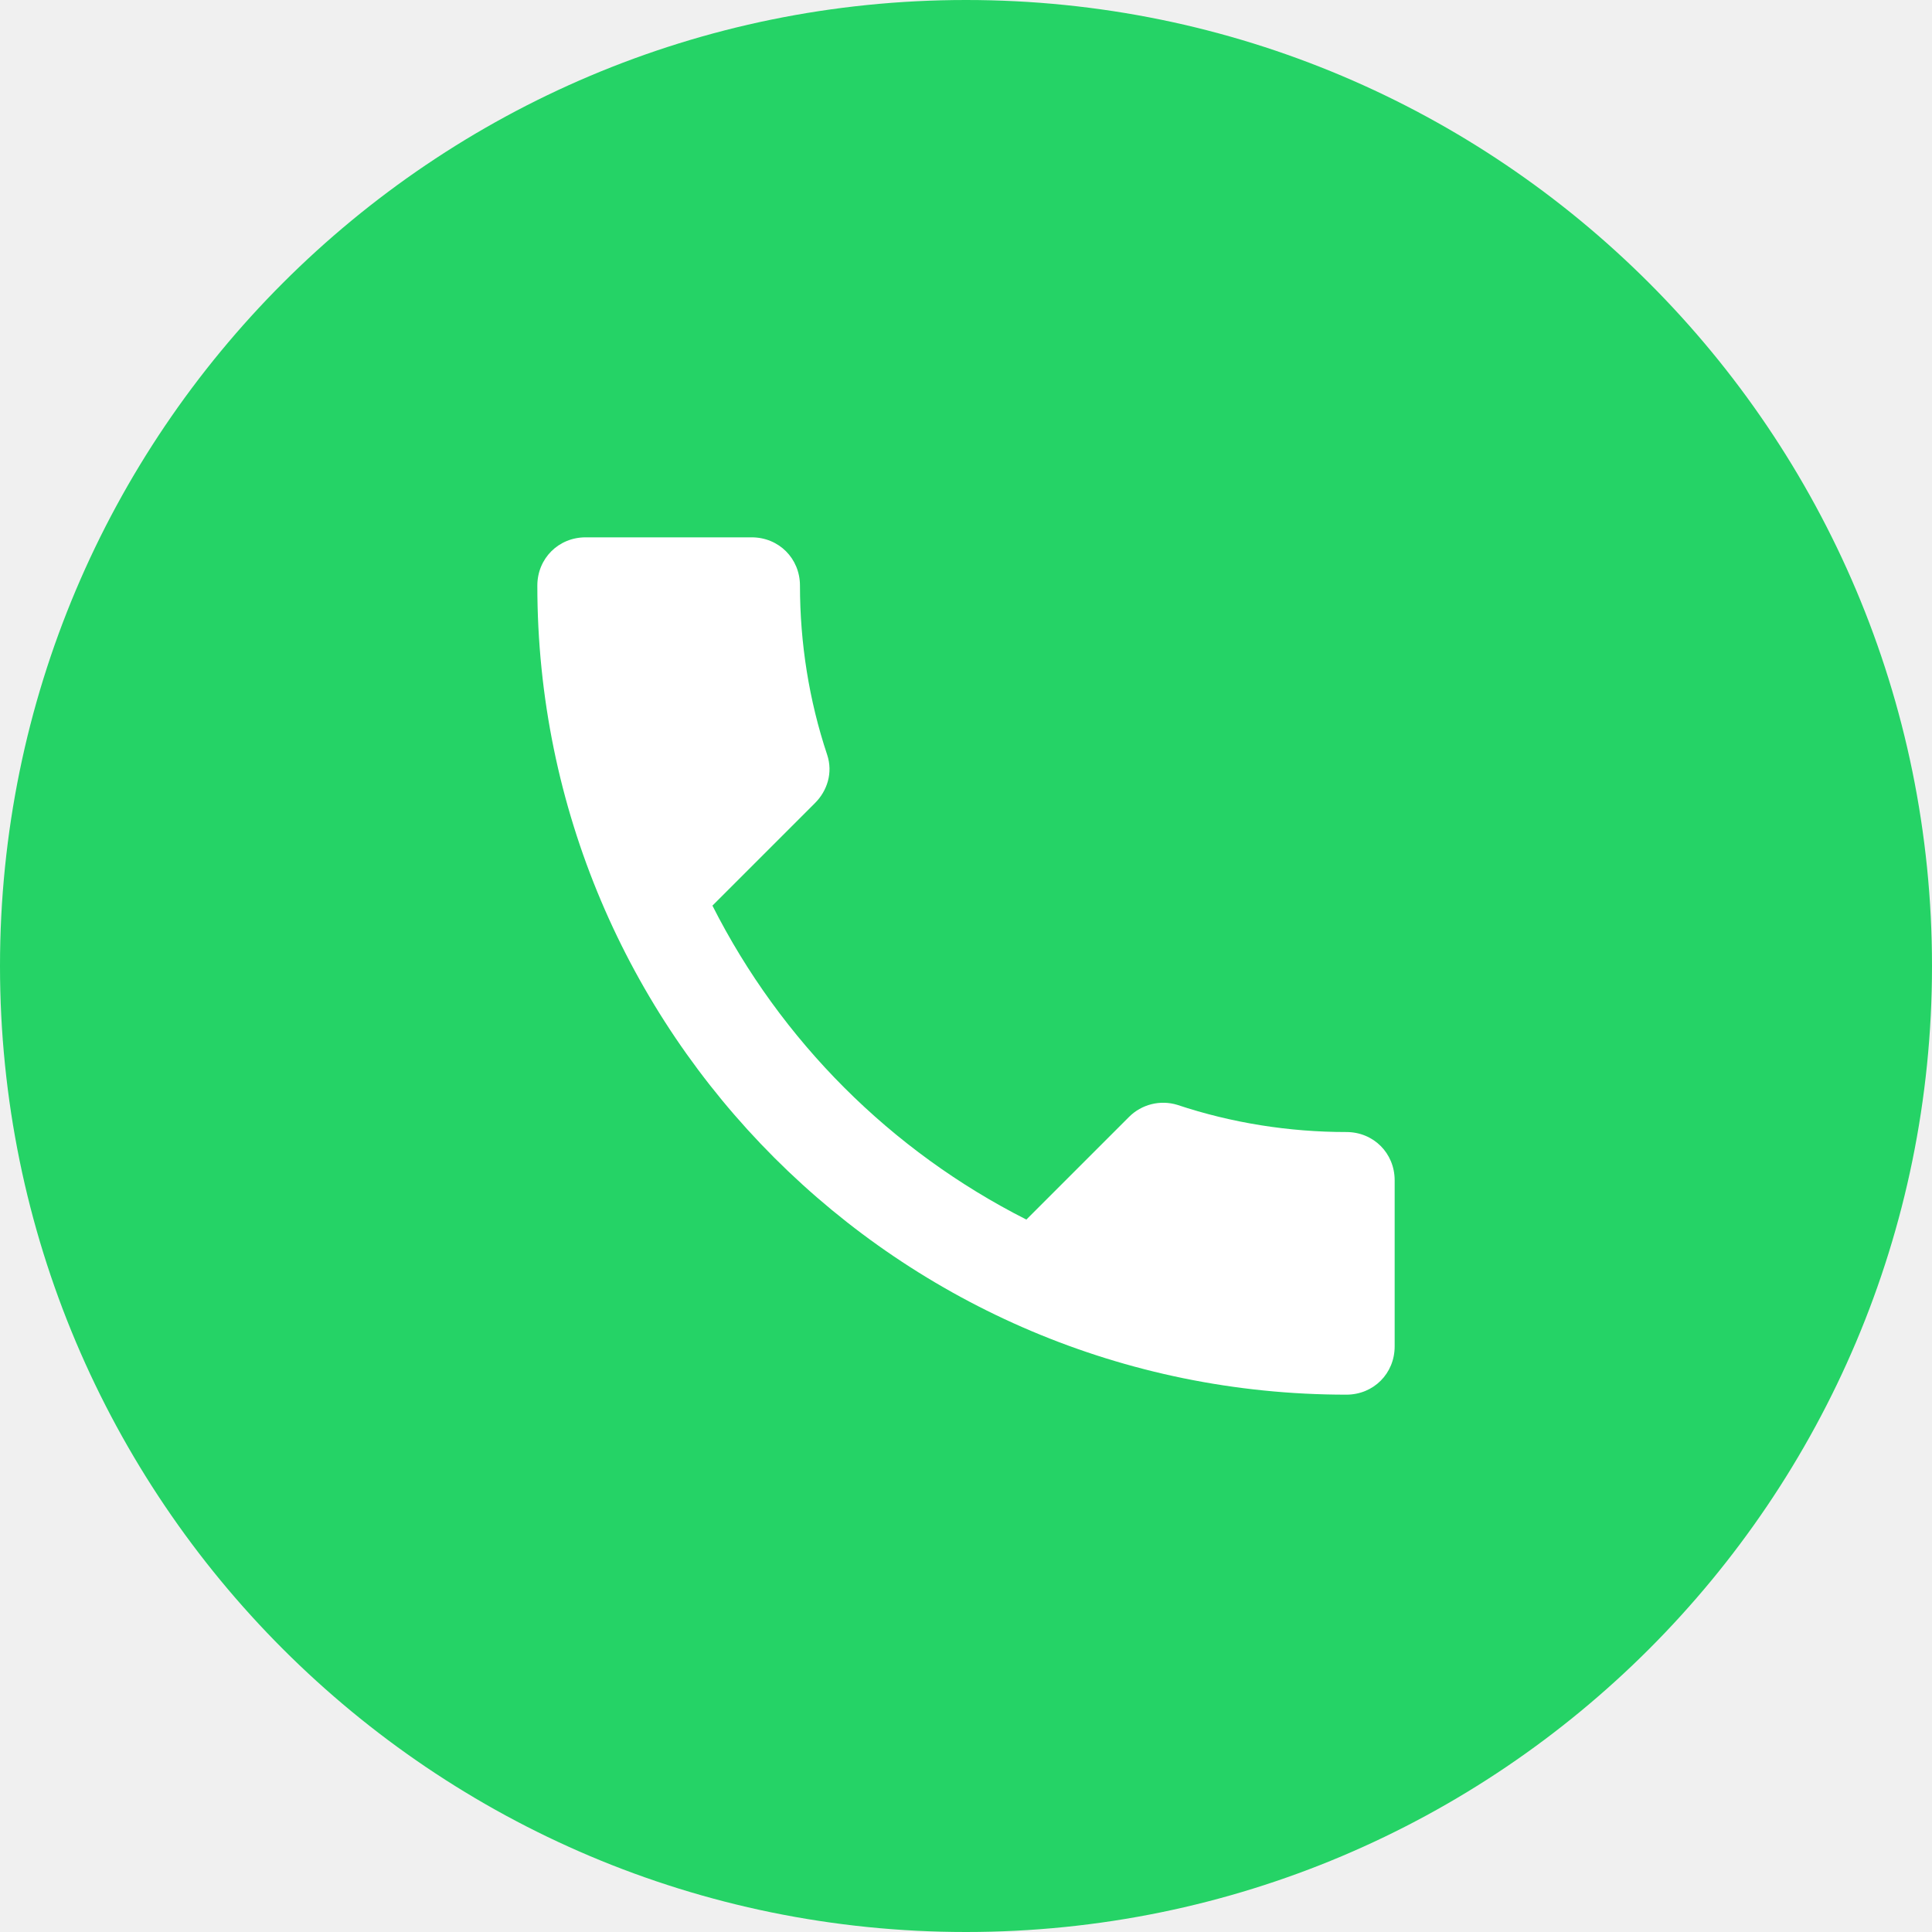
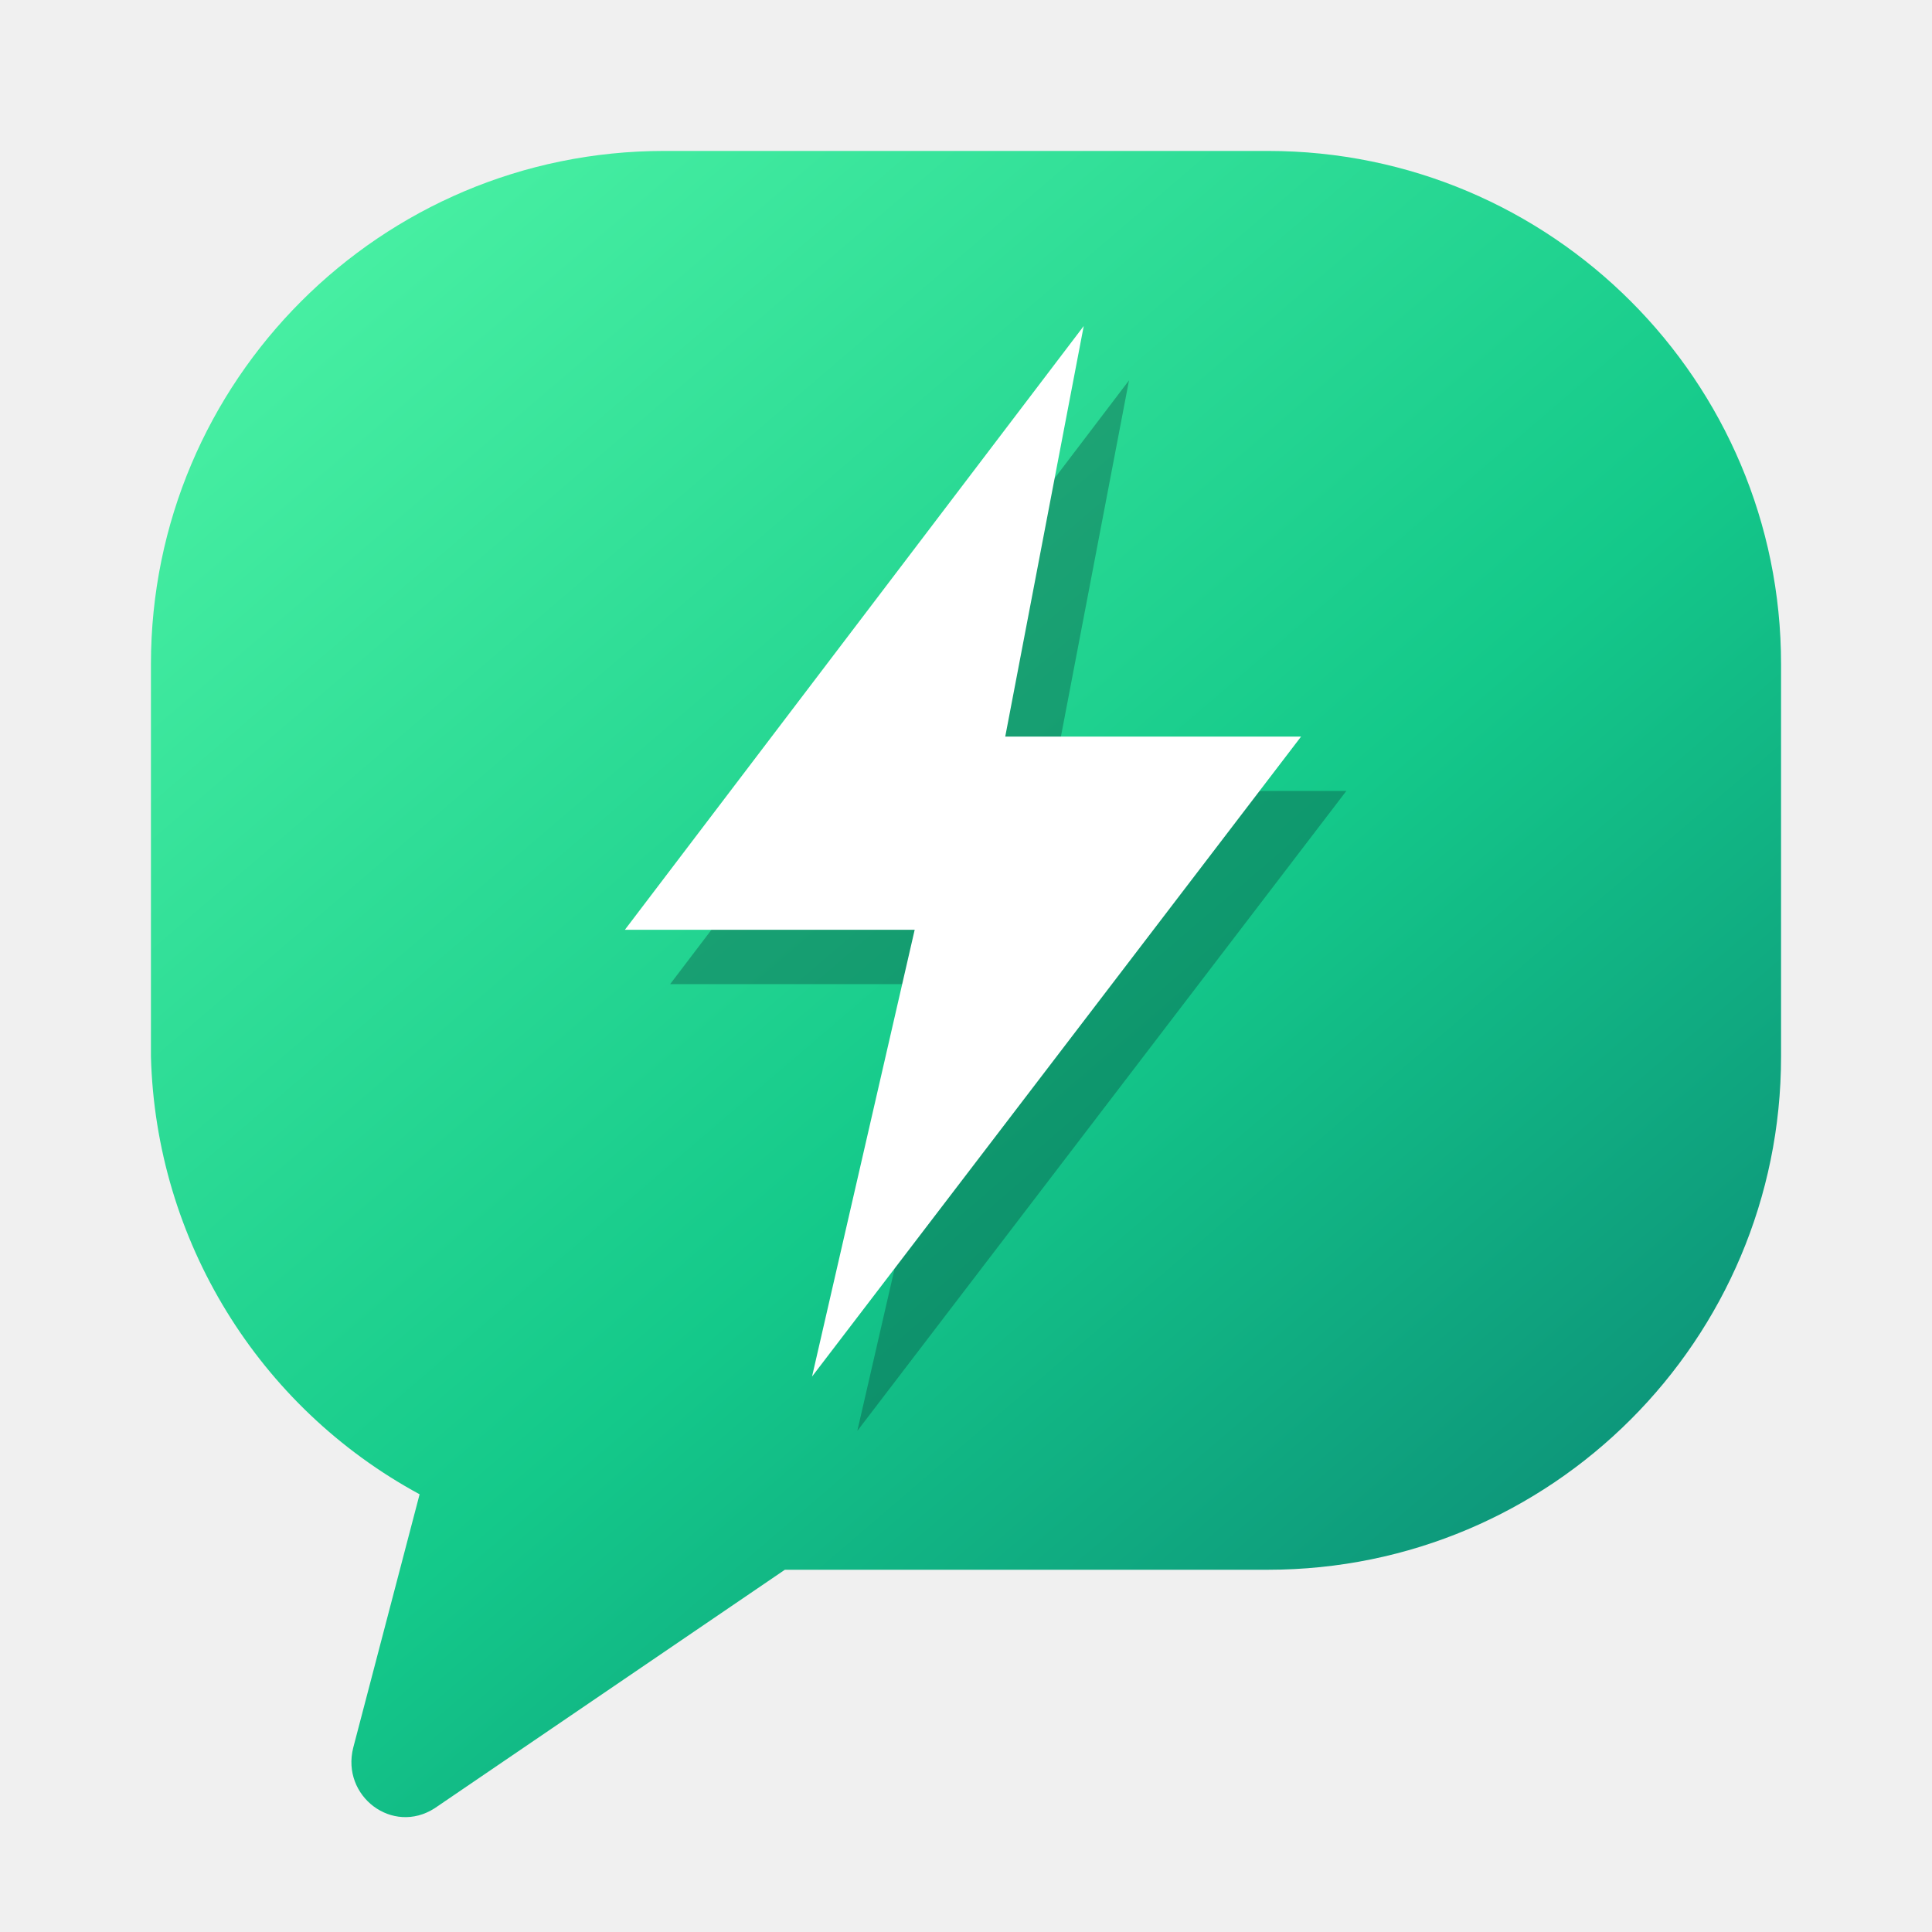
<svg xmlns="http://www.w3.org/2000/svg" viewBox="0 0 64 64">
-   <circle cx="32" cy="32" r="32" fill="#25d366" />
-   <path fill="#fff" d="M44.6 37.5c-1.9 0-3.8-.3-5.6-.9a1.6 1.6 0 0 0-1.6.4l-3.4 3.4a23.6 23.6 0 0 1-10.4-10.4l3.4-3.4c.4-.4.6-1 .4-1.6-.6-1.8-.9-3.7-.9-5.6 0-.9-.7-1.6-1.6-1.6h-5.5c-.9 0-1.6.7-1.6 1.6A26.8 26.8 0 0 0 44.6 46.2c.9 0 1.6-.7 1.6-1.6v-5.5c0-.9-.7-1.6-1.6-1.6z" />
+   <defs>
+     <linearGradient id="pz" x1="8" y1="4" x2="56" y2="60" gradientUnits="userSpaceOnUse">
+       <stop offset="0" stop-color="#4ff5a6" />
+       <stop offset=".55" stop-color="#14c98a" />
+       <stop offset="1" stop-color="#0a7f73" />
+     </linearGradient>
+   </defs>
+   <path fill="url(#pz)" d="M22 5h20a17 17 0 0 1 17 17v13a17 17 0 0 1-17 17H26l-11.6 7.9c-1.4.9-3.1-.4-2.7-2l2.2-8.4A17 17 0 0 1 5 35V22A17 17 0 0 1 22 5z" />
+   <path fill="#063f38" opacity=".35" d="M37.4 12.6 22.2 32.6h9.6L28.4 47.4 44.6 26.2h-9.8z" />
+   <path fill="#fff" d="M35.9 10.8 20.7 30.8h9.6l-3.4 14.8 16.2-21.2h-9.8z" />
</svg>
